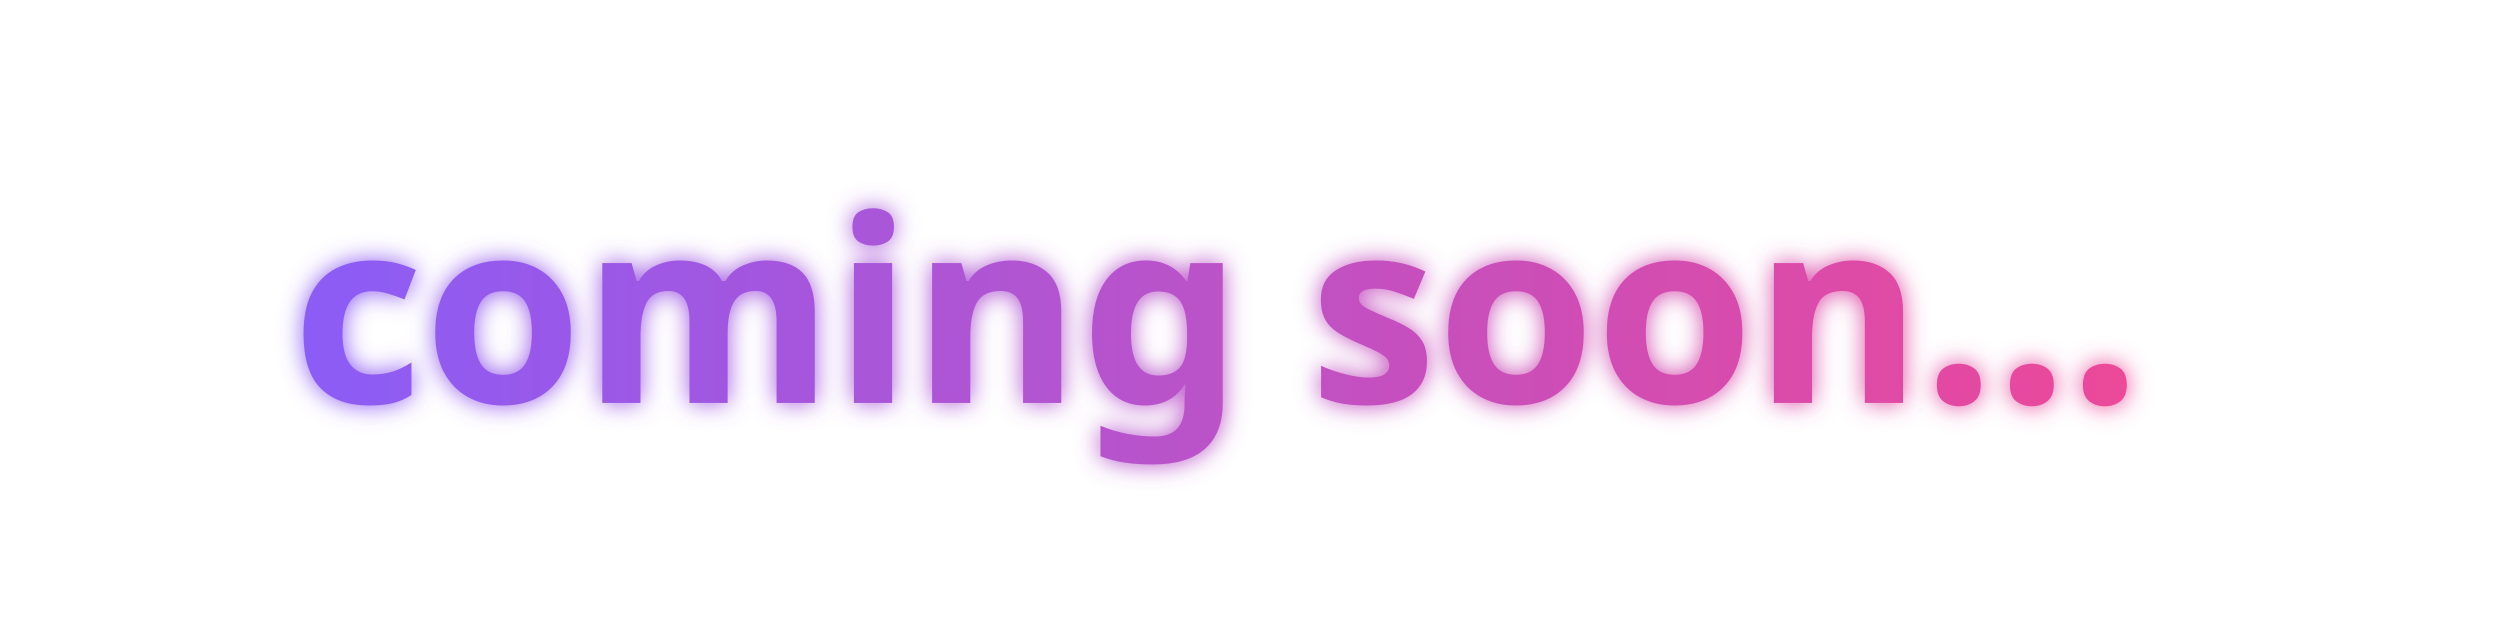
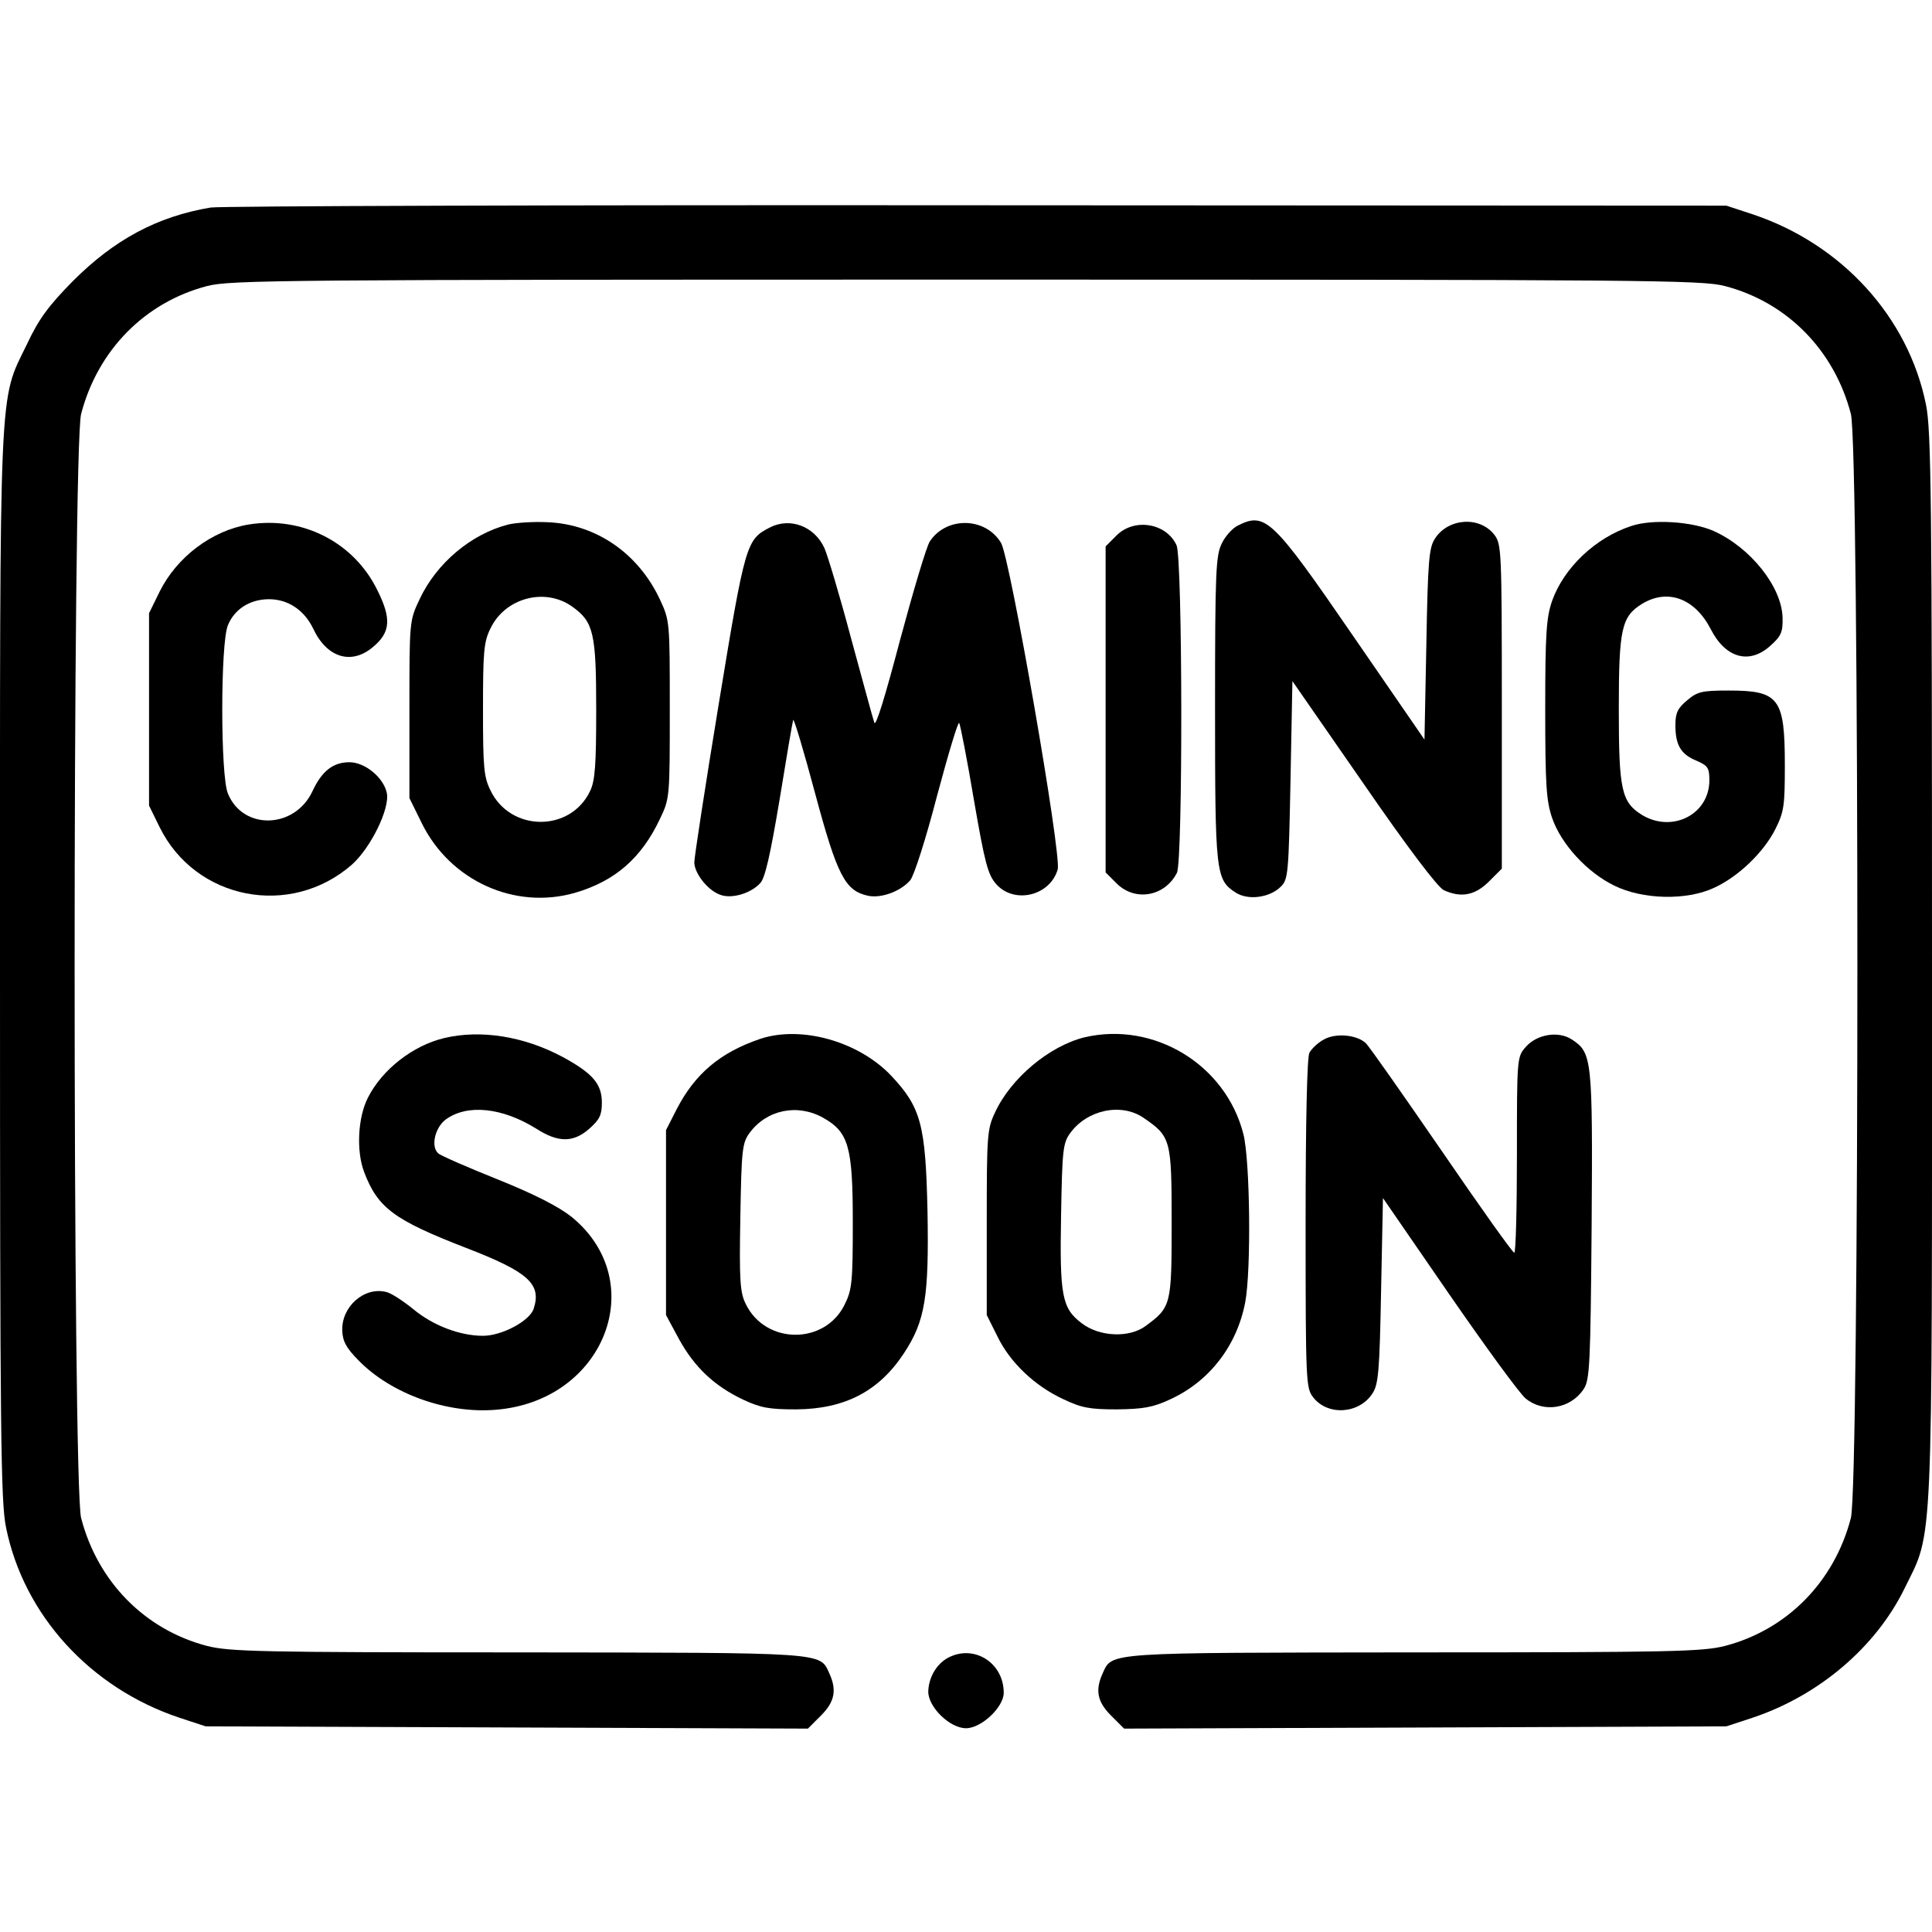
- <svg xmlns="http://www.w3.org/2000/svg" viewBox="0 0 800 200">
-   <defs>
-     <linearGradient id="textGradient" x1="0%" y1="0%" x2="100%" y2="0%">
-       <stop offset="0%" style="stop-color:#8B5CF6">
-         <animate attributeName="stop-color" values="#8B5CF6; #EC4899; #8B5CF6" dur="4s" repeatCount="indefinite" />
-       </stop>
-       <stop offset="100%" style="stop-color:#EC4899">
-         <animate attributeName="stop-color" values="#EC4899; #8B5CF6; #EC4899" dur="4s" repeatCount="indefinite" />
-       </stop>
-     </linearGradient>
-     <filter id="glow">
-       <feGaussianBlur stdDeviation="4" result="coloredBlur" />
-       <feMerge>
-         <feMergeNode in="coloredBlur" />
-         <feMergeNode in="SourceGraphic" />
-       </feMerge>
-     </filter>
-   </defs>
-   <text x="50%" y="50%" text-anchor="middle" dominant-baseline="middle" fill="url(#textGradient)" filter="url(#glow)" style="font-size: 82px; font-family: 'Arial Black', sans-serif; font-weight: bold;">
-     coming soon...
-     <animate attributeName="opacity" values="0.7;1;0.7" dur="2s" repeatCount="indefinite" />
-   </text>
-   <line x1="50" y1="100" x2="250" y2="100" stroke="url(#textGradient)" stroke-width="3" stroke-linecap="round">
-     <animate attributeName="x2" values="250;270;250" dur="2s" repeatCount="indefinite" />
-   </line>
-   <line x1="750" y1="100" x2="550" y2="100" stroke="url(#textGradient)" stroke-width="3" stroke-linecap="round">
-     <animate attributeName="x2" values="550;530;550" dur="2s" repeatCount="indefinite" />
-   </line>
+ <svg xmlns="http://www.w3.org/2000/svg" version="1.0" width="512pt" height="512pt" viewBox="0 0 512 512" preserveAspectRatio="xMidYMid meet">
+   <g transform="translate(0,512) scale(0.1,-0.1)" fill="#000000" stroke="none">
+     <path d="M558 4570 c-142 -24 -255 -85 -365 -195 -64 -65 -90 -100 -121 -166 -76 -157 -72 -71 -72 -1649 0 -1241 2 -1420 16 -1488 47 -232 223 -425 459 -504 l70 -23 798 -3 798 -3 35 35 c36 36 42 67 22 111 -26 57 -2 55 -825 56 -683 0 -764 2 -824 17 -165 43 -290 170 -334 339 -23 86 -23 2840 0 2926 44 169 169 296 334 339 61 16 205 17 2011 17 1806 0 1950 -1 2011 -17 165 -43 290 -170 334 -339 23 -86 23 -2840 0 -2926 -44 -169 -169 -296 -334 -339 -60 -15 -141 -17 -824 -17 -823 -1 -799 1 -825 -56 -20 -44 -14 -75 22 -111 l35 -35 798 3 798 3 70 23 c176 59 326 187 402 342 77 157 73 69 73 1650 0 1241 -2 1420 -16 1488 -47 232 -223 425 -459 504 l-70 23 -1985 1 c-1092 1 -2006 -2 -2032 -6z" />
+     <path d="M659 3730 c-98 -16 -191 -87 -236 -178 l-28 -57 0 -255 0 -255 28 -57 c95 -193 347 -242 510 -99 50 45 101 149 92 190 -9 41 -58 81 -99 81 -43 0 -73 -23 -98 -77 -47 -100 -184 -104 -224 -6 -20 46 -20 400 0 446 17 42 57 68 106 69 52 1 96 -28 120 -78 36 -77 101 -97 158 -49 47 39 50 75 12 151 -62 127 -199 197 -341 174z" />
+     <path d="M1347 3730 c-98 -25 -190 -102 -235 -198 -27 -57 -27 -58 -27 -292 l0 -235 33 -67 c75 -152 246 -230 406 -184 106 31 176 92 225 196 26 54 26 58 26 290 0 233 0 235 -26 291 -57 122 -168 199 -296 205 -38 2 -85 -1 -106 -6z m170 -218 c56 -40 63 -70 63 -272 0 -147 -3 -189 -16 -216 -52 -110 -211 -109 -264 1 -18 36 -20 62 -20 215 0 153 2 179 20 215 39 81 145 109 217 57z" />
+     <path d="M2040 3722 c-62 -32 -65 -40 -135 -466 -36 -219 -65 -408 -65 -421 0 -29 35 -74 68 -86 30 -12 82 3 107 31 13 14 27 78 51 221 18 111 34 205 36 211 2 5 28 -82 58 -194 59 -220 80 -259 141 -272 35 -7 86 12 111 41 10 11 42 111 71 223 30 112 56 199 59 194 3 -5 21 -97 39 -204 29 -168 37 -198 59 -223 48 -54 143 -31 163 39 11 37 -126 824 -150 865 -41 69 -145 71 -189 4 -9 -14 -44 -132 -79 -262 -39 -148 -64 -230 -68 -218 -4 11 -31 112 -62 225 -30 113 -62 219 -70 237 -26 58 -91 83 -145 55z" />
+     <path d="M3280 3727 c-14 -7 -33 -28 -42 -47 -16 -32 -18 -74 -18 -438 0 -436 2 -453 54 -487 33 -22 91 -14 120 15 20 19 21 35 26 283 l5 262 188 -271 c117 -170 197 -275 213 -283 46 -21 83 -14 120 23 l34 34 0 430 c0 417 -1 430 -20 455 -39 50 -122 44 -157 -10 -16 -24 -19 -58 -23 -280 l-5 -253 -190 276 c-213 310 -232 328 -305 291z" />
+     <path d="M4323 3726 c-95 -31 -179 -111 -210 -199 -15 -44 -18 -86 -18 -287 0 -201 3 -242 18 -287 24 -70 93 -145 165 -180 75 -37 191 -40 264 -6 64 29 132 94 163 156 23 46 25 62 25 169 0 178 -15 198 -149 198 -71 0 -83 -3 -110 -26 -25 -21 -31 -33 -31 -66 0 -52 14 -77 56 -94 30 -13 34 -19 34 -52 0 -90 -98 -140 -178 -92 -55 34 -62 66 -62 280 0 214 7 246 62 280 68 41 140 14 182 -68 39 -76 102 -94 158 -43 28 25 33 36 32 74 -2 82 -85 186 -183 230 -57 25 -162 32 -218 13z" />
+     <path d="M2959 3701 l-29 -29 0 -432 0 -432 29 -29 c49 -49 128 -35 160 28 16 32 15 832 -1 868 -27 59 -112 73 -159 26z" />
+     <path d="M1177 2369 c-83 -20 -164 -83 -202 -158 -27 -53 -31 -142 -10 -197 36 -95 79 -127 270 -201 166 -64 201 -96 179 -162 -11 -32 -84 -71 -134 -71 -61 0 -132 27 -184 70 -27 22 -59 43 -72 46 -58 15 -119 -38 -117 -102 1 -28 10 -46 44 -80 86 -88 234 -141 363 -130 288 23 411 339 201 511 -34 27 -98 60 -195 99 -80 32 -151 63 -158 69 -21 17 -10 68 19 90 57 42 150 32 240 -24 59 -38 99 -37 141 0 27 24 33 36 33 69 0 50 -25 78 -104 121 -103 55 -217 73 -314 50z" />
+     <path d="M2015 2367 c-106 -36 -173 -92 -222 -187 l-28 -55 0 -245 0 -245 34 -63 c41 -75 94 -125 170 -161 47 -22 69 -26 141 -26 129 1 219 48 285 148 57 86 67 150 63 376 -5 230 -17 276 -96 360 -86 91 -238 134 -347 98z m166 -209 c68 -38 79 -76 79 -278 0 -155 -2 -178 -21 -216 -52 -109 -211 -108 -263 1 -15 30 -17 64 -14 230 3 177 5 196 24 222 45 62 127 79 195 41z" />
+     <path d="M2874 2371 c-93 -23 -195 -108 -237 -199 -21 -44 -22 -61 -22 -292 l0 -245 28 -56 c33 -69 99 -132 175 -167 48 -23 70 -27 142 -27 70 1 95 5 142 27 104 48 176 142 198 257 16 85 13 376 -5 446 -47 184 -237 299 -421 256z m156 -213 c73 -50 75 -57 75 -278 0 -218 -1 -224 -69 -274 -43 -32 -122 -29 -169 7 -53 40 -59 73 -55 289 3 170 5 189 24 215 45 62 135 81 194 41z" />
+     <path d="M3508 2365 c-15 -8 -32 -24 -38 -35 -6 -12 -10 -175 -10 -453 0 -422 1 -435 20 -460 39 -50 122 -44 157 10 16 24 19 58 23 272 l5 246 175 -254 c96 -139 187 -264 203 -277 47 -39 119 -28 154 25 16 24 18 64 21 433 3 443 1 458 -52 493 -36 24 -94 14 -123 -20 -23 -26 -23 -31 -23 -286 0 -142 -3 -259 -7 -259 -5 1 -91 122 -193 271 -102 148 -192 277 -201 285 -24 22 -80 27 -111 9z" />
+     <path d="M2511 726 c-30 -17 -50 -52 -51 -89 0 -41 57 -97 100 -97 41 0 100 56 100 94 0 80 -80 130 -149 92z" />
+   </g>
</svg>
